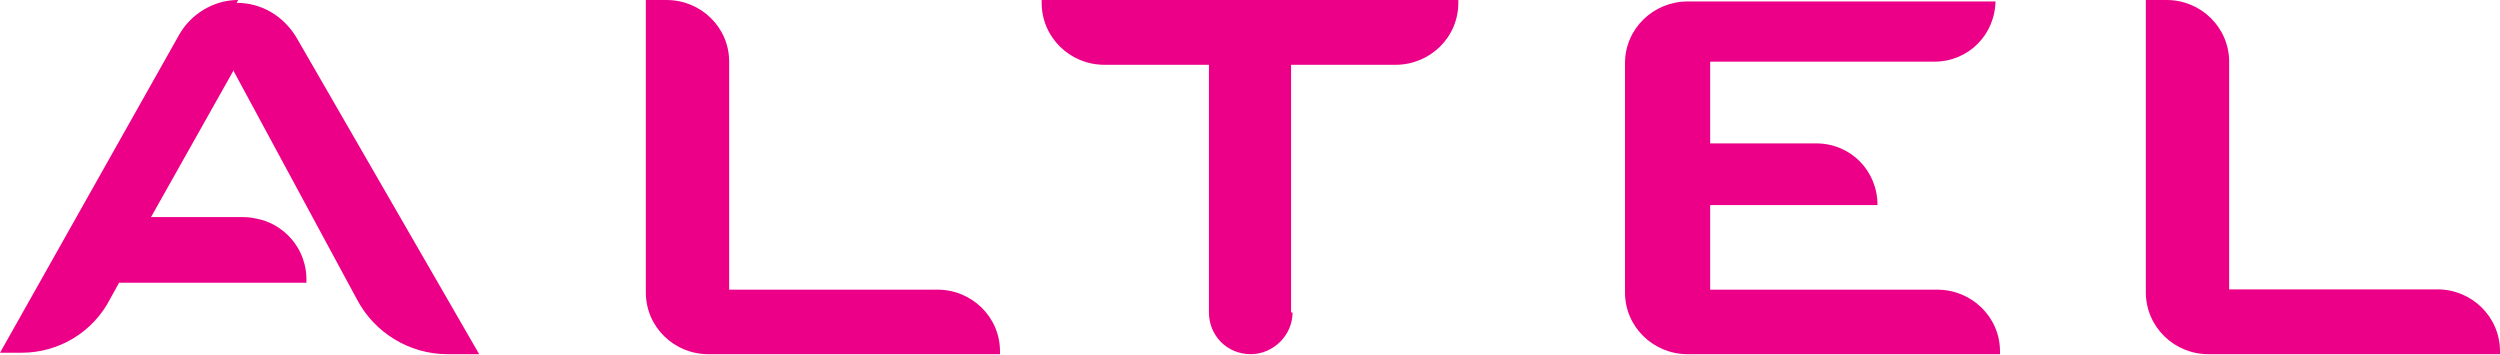
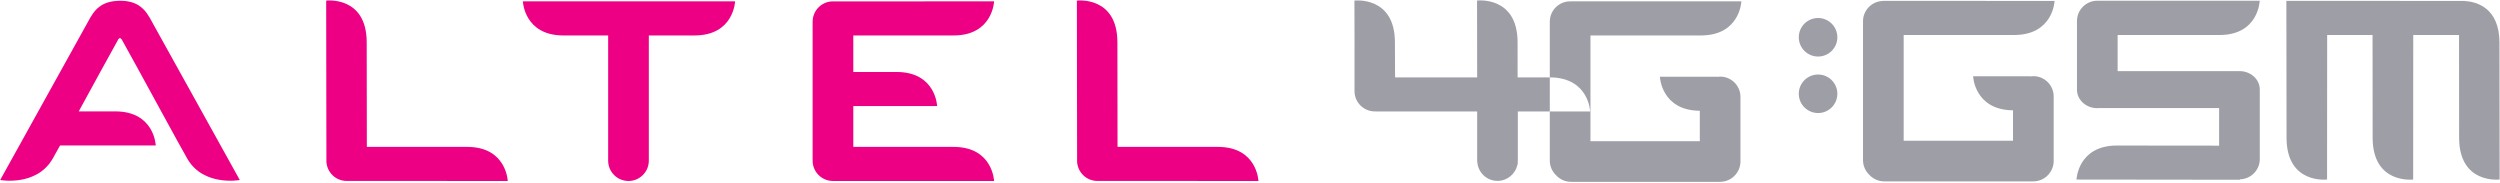
- <svg xmlns="http://www.w3.org/2000/svg" width="120" height="17">
-   <path d="M11.361.137c1.185 0 2.23.617 2.858 1.645l8.782 15.218h-1.533c-1.812 0-3.485-1.028-4.321-2.605l-5.924-10.968v-.069l-3.973 7.06h4.182c.279 0 .558 0 .836.069 1.255.206 2.509 1.371 2.439 3.085h-8.991l-.418.754c-.836 1.645-2.509 2.605-4.252 2.605h-1.045l8.573-15.218c.558-1.028 1.673-1.714 2.858-1.714l-.07.137zm84.424-.137c0 1.652-1.291 2.96-2.94 2.96h-10.757v3.923h5.092c1.649 0 2.94 1.308 2.94 2.96h-8.032v4.061h10.9c1.649 0 3.012 1.308 3.012 2.96v.138h-14.988c-1.649 0-3.012-1.308-3.012-2.96v-11.012c0-1.652 1.363-2.96 3.012-2.96h14.773v-.069zm-33.742 14.996c0 1.106-.932 2.004-2.007 2.004-1.147 0-2.007-.898-2.007-2.004v-11.886h-5.018c-1.649 0-3.011-1.313-3.011-2.972v-.138h20v.138c0 1.659-1.362 2.972-3.011 2.972h-5.018v11.886h.072zm44.957-1.106h10c1.643 0 3 1.313 3 2.972v.138h-14c-1.643 0-3-1.313-3-2.972v-14.028h1c1.643 0 3 1.313 3 2.972v10.919zm-72 .013h10c1.643 0 3 1.308 3 2.96v.138h-14c-1.643 0-3-1.308-3-2.96v-14.04h1c1.643 0 3 1.308 3 2.96v10.943z" fill="#ED0088" />
+ <svg xmlns="http://www.w3.org/2000/svg" viewBox="0 0 3212 234">
+   <g fill="none">
+     <path d="M671.807 1.752s1.561 43.785 52.015 43.8h57.54v160.86c0 14.423 11.702 26.115 26.128 26.115 14.434 0 26.12-11.692 26.12-26.115v-160.86h58.808c50.462-.015 52.03-43.8 52.03-43.8h-272.642zm553.367 43.8c50.462-.015 52.03-43.8 52.03-43.8l-205.945.008v.105c-.353-.015-.691-.113-1.066-.113-14.426 0-26.128 11.693-26.128 26.115v178.545c0 14.423 11.702 26.115 26.128 26.115h207.011s-1.569-43.785-52.03-43.792h-128.86v-52.463h107.709s-1.561-43.785-52.03-43.785h-55.678v-46.935h128.86zm339.639 143.183h-128.995c-.068-48.15-.158-120.803-.18-134.377-.09-59.948-52.06-53.588-52.06-53.588s.255 206.602.285 207.12v.113h.015c.856 13.635 12.092 24.465 25.963 24.465.39 0 207.003.06 207.003.06s-1.561-43.785-52.03-43.792zm-964.499 0h-128.995s-.15-120.803-.18-134.377c-.083-59.948-52.06-53.588-52.06-53.588l.143 105.157h-.015s.128 101.445.158 101.962v.113h.015c.863 13.635 12.099 24.465 25.963 24.465.383 0 207.003.06 207.003.06s-1.561-43.785-52.03-43.792zm-408.64-167.153l-.098.067c-6.47-11.542-16.633-20.527-36.501-20.647l-3.475-.015v.128c-18.757.607-28.612 9.307-34.895 20.527l-.09-.06-116.4 209.7s45.846 8.512 66.914-26.482c1.434-2.37 5.051-8.858 10.043-17.903h122.945s-1.569-43.793-52.03-43.793h-46.926c18.705-34.23 40.134-73.507 51.062-92.992.495-.57 1.103-1.125 1.764-1.125 1.396 0 2.342 1.433 2.695 2.258l.023-.008c21.039 37.575 77.618 142.185 84.463 153.563 21.061 34.995 66.914 26.482 66.914 26.482l-116.408-209.7z" fill="#EE0084" />
+     <path d="M1991.039 99.418h-41.199c-.015-21.743-.045-39.18-.045-45.128-.098-59.947-52.075-53.58-52.075-53.58l.135 98.708h-105.472c-.053-31.095-.165-30.758-.18-45.06-.09-59.948-52.053-53.587-52.053-53.587l.158 59.43-.038-.03v56.873c0 14.415 11.694 26.108 26.128 26.108.368 0 .698-.105 1.058-.113v.165h130.399v63.098c0 .502.128 1.005.158 1.522v.12h.015c.856 13.635 12.099 24.458 25.963 24.458 12.7 0 23.268-9.067 25.61-21.083l.398.015-.008-3.885c.015-.375.113-.75.113-1.147v-63.098h41.079v-43.777l-.143-.007zm218.983-.998c-1.231 0-2.402.203-3.595.36v-.195h-73.797c0-.007 1.591 43.275 51.272 43.74v39.09h-140.472v-135.862h141.838c50.469-.015 52.03-43.8 52.03-43.8h-219.988c-14.434 0-26.128 11.693-26.128 26.115v71.558c50.312.09 51.88 43.777 51.88 43.777h-51.88v63.158c0 7.417 3.122 14.077 8.099 18.832 4.774 5.145 11.544 8.43 19.125 8.43h191.609c10.486 0 19.478-6.21 23.628-15.135 1.561-3.353 2.507-7.043 2.507-10.973l-.008-.015.008-82.98c0-14.415-11.702-26.1-26.128-26.1zM2335.864 23.142c-13.691 0-24.777 11.078-24.777 24.75 0 13.665 11.086 24.743 24.777 24.743 13.676 0 24.769-11.078 24.769-24.743 0-13.672-11.094-24.75-24.769-24.75zm0 72.6c-13.691 0-24.777 11.063-24.777 24.75 0 13.672 11.086 24.743 24.777 24.743 13.676 0 24.769-11.07 24.769-24.743 0-13.688-11.094-24.75-24.769-24.75zm875.465-40.748c-.053-45.81-30.376-52.883-44.682-53.67l-.15-.15-228.98-.052c0-.007.233 171.435.233 175.928.09 59.955 52.06 53.587 52.06 53.587l.128-185.655h58.32s.105 126.638.113 132.067c.09 59.955 52.06 53.587 52.06 53.587l.105-185.655h58.831s.113 126.638.113 132.067c.09 59.955 52.068 53.587 52.068 53.587s-.21-174.18-.218-175.642zm-334.077 36.36h-156.512v-46.373h130.842c50.454-.008 51.685-44.04 51.685-44.04h-208.655c-14.419 0-26.12 11.692-26.12 26.1v88.2c0 13.118 11.702 23.737 26.12 23.737.473 0 .901-.105 1.351-.135h155.16v48.278c-39.548-.053-120.469-.127-131.164-.135-50.454-.075-52.083 43.718-52.083 43.718l201.794.24 8.324.015v-.57c14.073-.42 25.377-11.88 25.377-26.032v-89.377c0-13.088-11.694-23.625-26.12-23.625zm-289.552-46.388c50.462-.008 52.023-43.793 52.023-43.793l-220.934-.045v.143c-13.968.51-25.182 11.918-25.182 26.01v178.5c0 7.417 3.137 14.07 8.099 18.825 4.774 5.16 11.544 8.43 19.125 8.43h191.534l.068.007c10.501 0 19.485-6.225 23.643-15.135 1.561-3.352 2.499-7.042 2.499-10.972l-.008-.015.008-82.98c0-14.407-11.702-26.1-26.128-26.1-1.231 0-2.402.195-3.588.36v-.203h-73.797s1.591 43.275 51.25 43.74v39.09h-140.457v-135.863h141.845z" fill="#9E9EA7" />
+   </g>
</svg>
